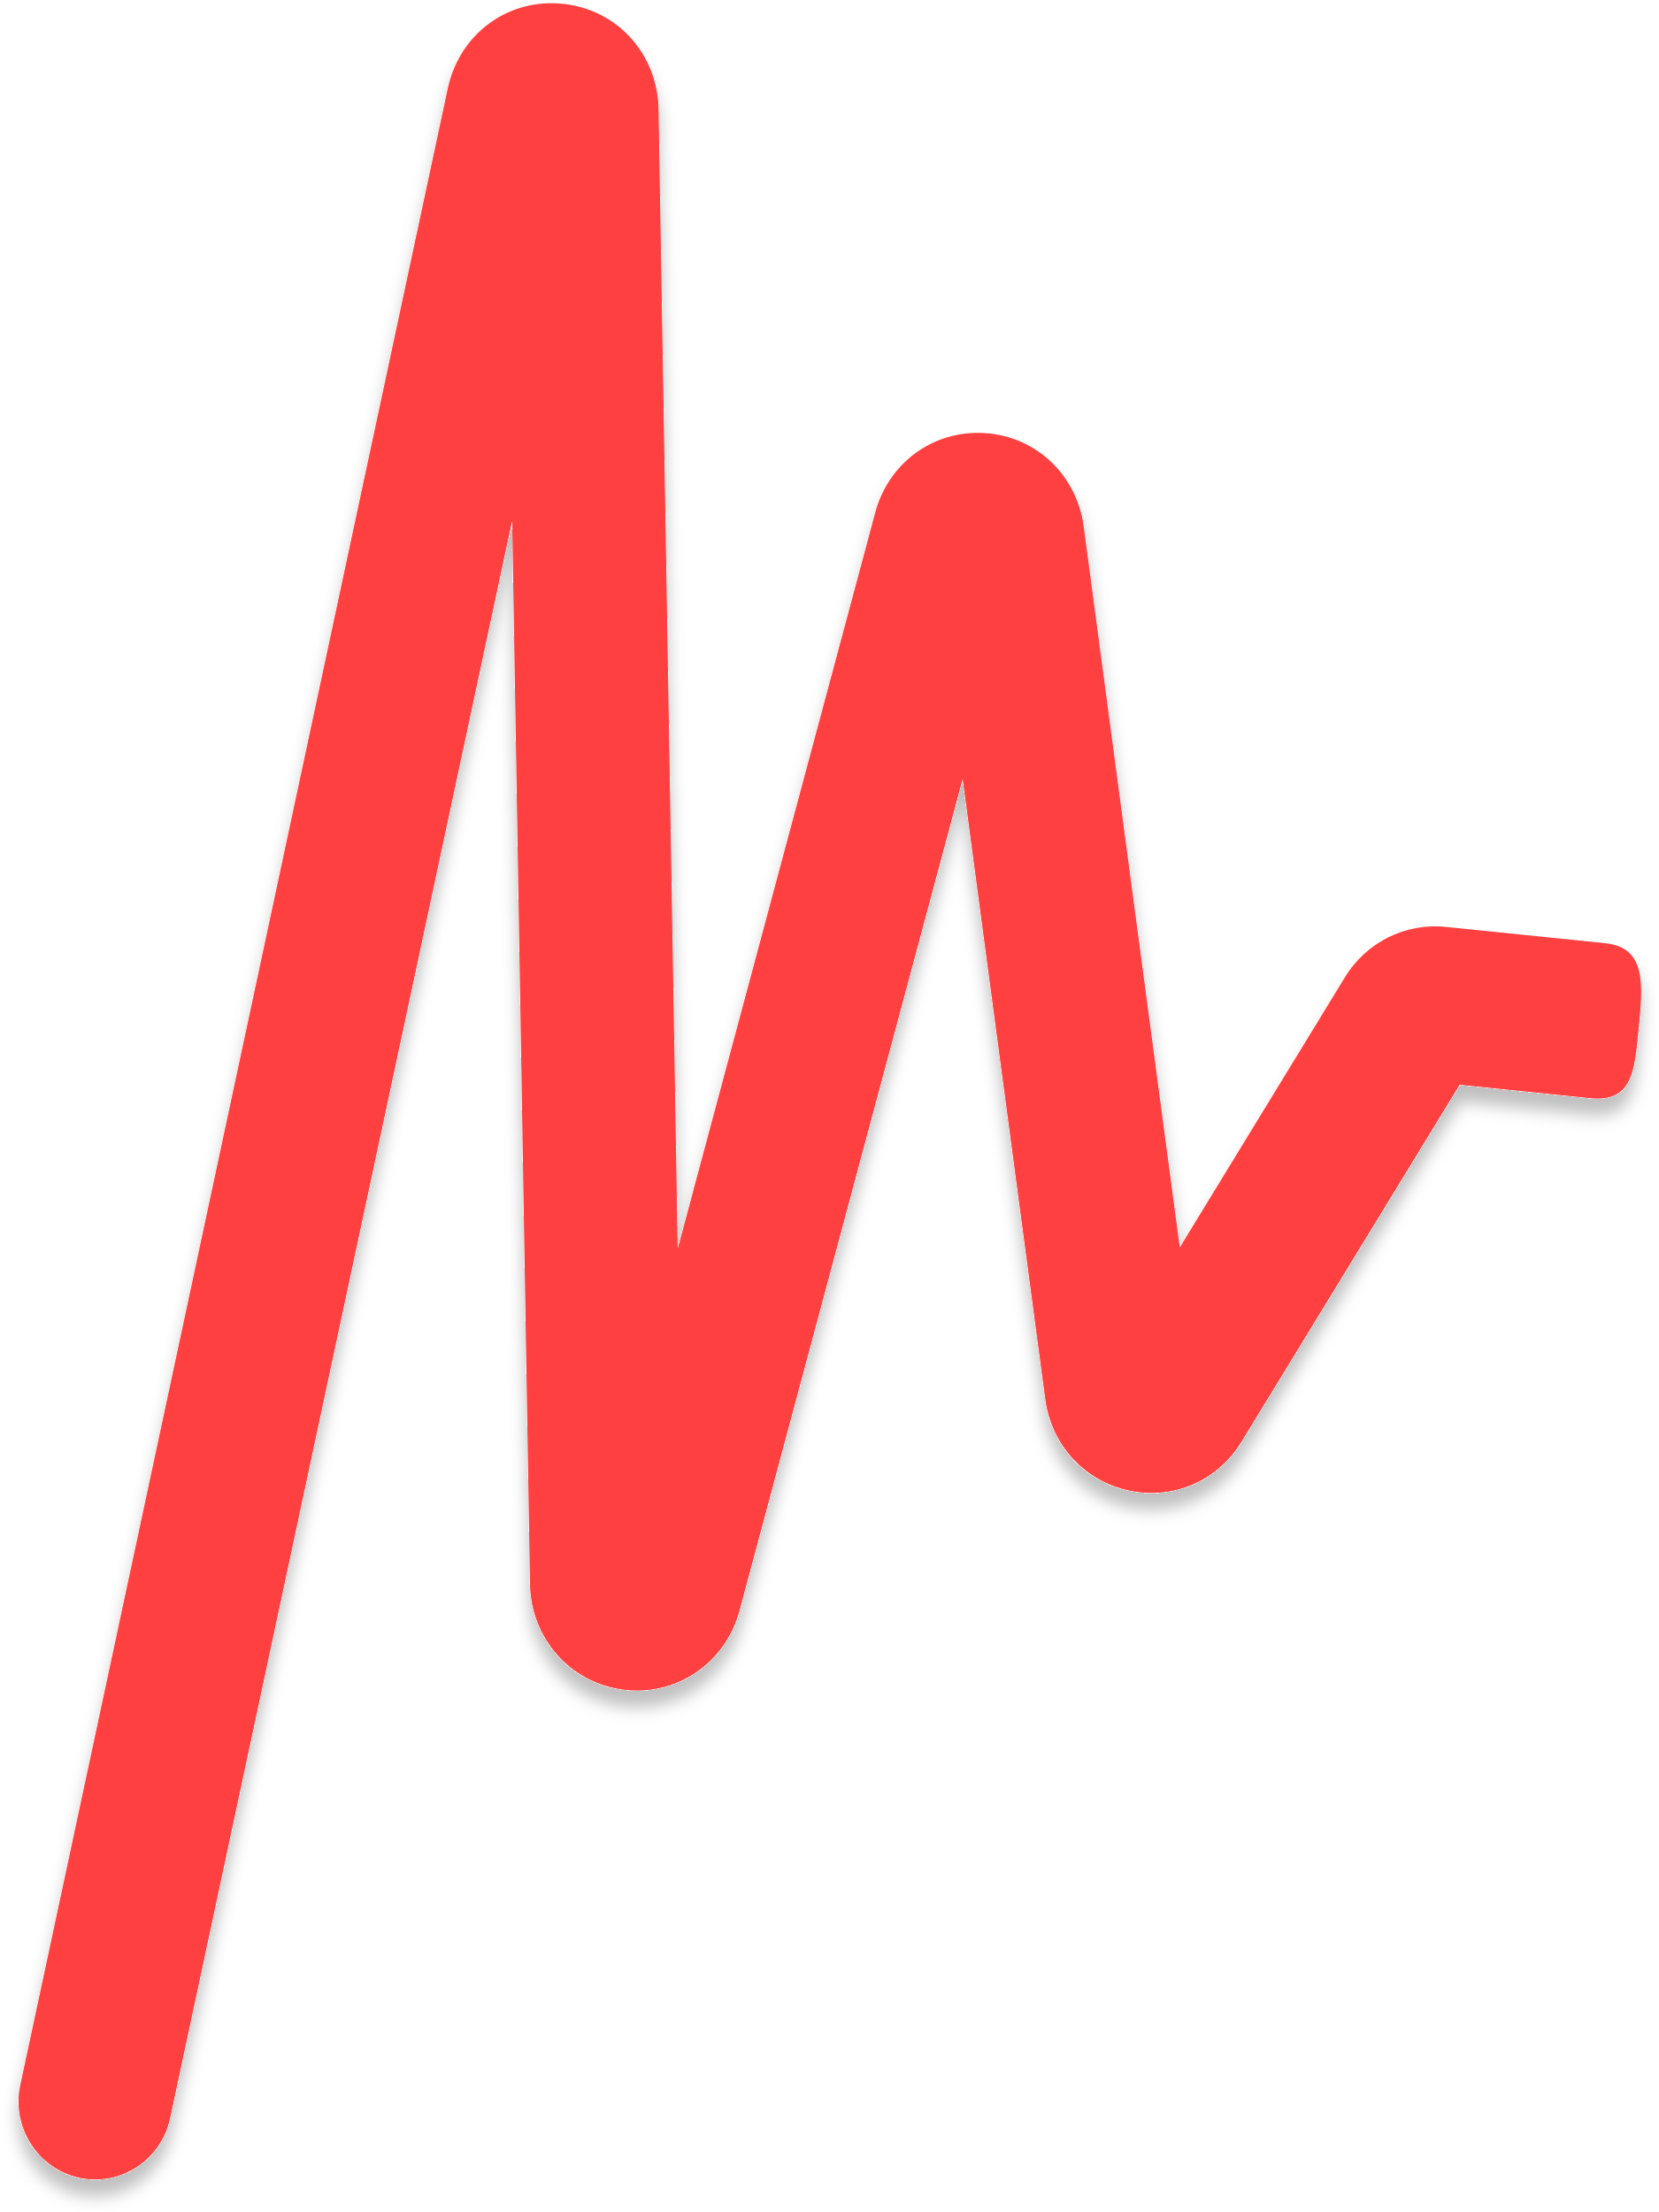
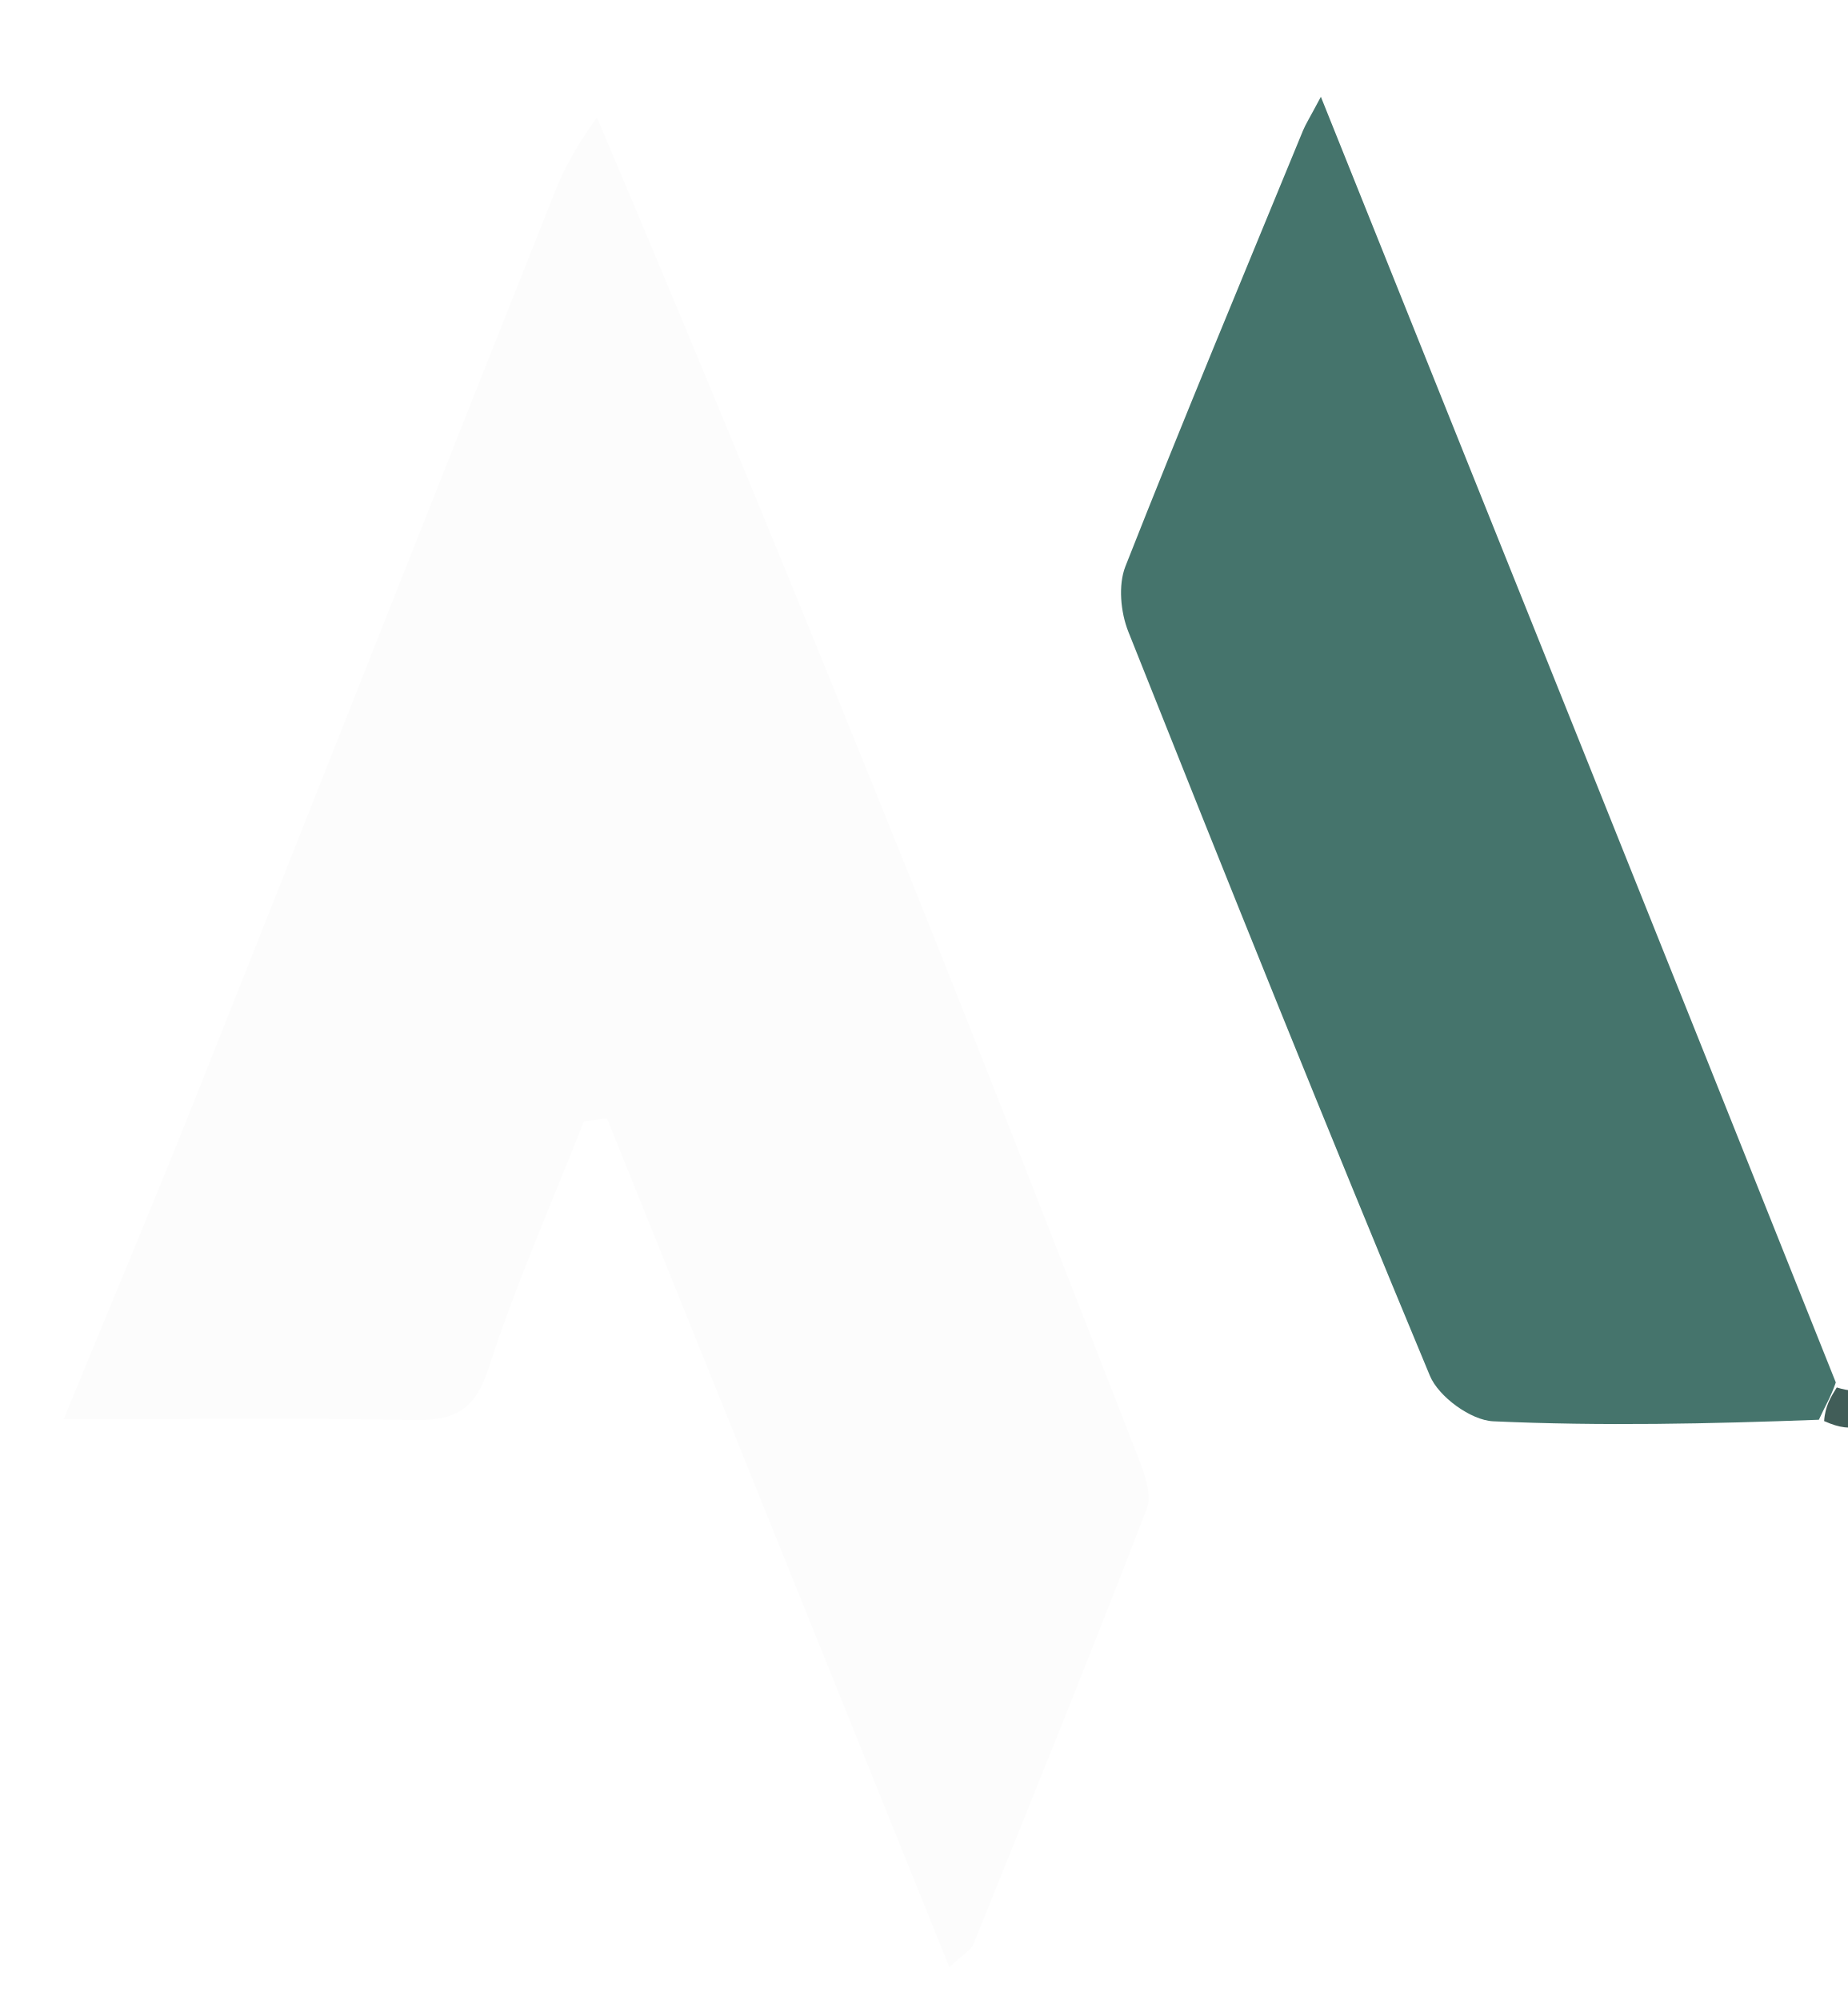
- <svg xmlns="http://www.w3.org/2000/svg" width="408" height="544" viewBox="0 0 408 544" fill="none">
-   <g filter="url(#filter0_d_111_5)">
-     <path d="M138.304 0.927C138.304 0.927 138.315 0.927 138.321 0.927C151.791 2.279 161.737 13.236 161.973 26.986L166.672 307.068L215.231 126.087C218.548 113.714 229.663 105.667 242.263 106.517C254.817 107.325 264.838 116.829 266.531 129.537L290.148 306.775L330.708 240.409C336.006 231.724 345.531 226.952 355.546 227.953L394.741 231.958C405.107 232.989 404.005 242.527 402.991 253.062C401.972 263.585 401.427 271.117 391.067 270.081L358.978 266.784L305.334 354.56C299.425 364.228 288.512 368.919 277.576 366.559C266.617 364.176 258.56 355.356 257.057 344.072L236.746 191.599L181.87 396.12C178.403 409.039 166.35 417.208 153.312 415.545C140.227 413.882 130.57 402.948 130.339 389.561L125.951 128.084L41.843 520.912C39.626 531.254 29.6 537.807 19.412 535.558C9.236 533.303 2.781 523.102 4.986 512.766L110.114 21.774C112.994 8.346 124.845 -0.42 138.304 0.927Z" fill="#FF4040" />
-   </g>
-   <defs>
-     <filter id="filter0_d_111_5" x="0.554" y="0.791" width="407.061" height="543.209" filterUnits="userSpaceOnUse" color-interpolation-filters="sRGB">
-       <feFlood flood-opacity="0" result="BackgroundImageFix" />
-       <feColorMatrix in="SourceAlpha" type="matrix" values="0 0 0 0 0 0 0 0 0 0 0 0 0 0 0 0 0 0 127 0" result="hardAlpha" />
-       <feOffset dy="4" />
-       <feGaussianBlur stdDeviation="2" />
-       <feComposite in2="hardAlpha" operator="out" />
-       <feColorMatrix type="matrix" values="0 0 0 0 0 0 0 0 0 0 0 0 0 0 0 0 0 0 0.25 0" />
-       <feBlend mode="normal" in2="BackgroundImageFix" result="effect1_dropShadow_111_5" />
-       <feBlend mode="normal" in="SourceGraphic" in2="effect1_dropShadow_111_5" result="shape" />
-     </filter>
-   </defs>
+ <svg xmlns="http://www.w3.org/2000/svg" version="1.1" id="Layer_1" x="0px" y="0px" width="100%" viewBox="0 0 133 144" enable-background="new 0 0 133 144" xml:space="preserve">
+   <path fill="none" opacity="1" stroke="none" d=" M134,103   C134,116.989 134,130.978 134,144.983   C89.713,144.983 45.426,144.983 1.07,144.983   C1.07,97.085 1.07,49.169 1.07,1.127   C45.213,1.127 89.427,1.127 134,1.127   C134,33.687 134,66.375 133.716,99.655   C133.038,100.131 132.643,100.014 132.178,99.536   C119.935,68.844 107.762,38.513 95.103,6.969   C94.273,8.53 94.003,8.948 93.817,9.399   C89.521,19.847 85.167,30.271 81.029,40.781   C80.499,42.127 80.684,44.084 81.239,45.479   C88.362,63.384 95.544,81.267 102.953,99.055   C103.583,100.568 105.905,102.261 107.51,102.333   C115.304,102.687 123.121,102.516 131.311,102.628   C132.46,102.816 133.23,102.908 134,103  M42.627,8.407   C41.743,10.168 40.723,11.874 39.998,13.697   C31.357,35.418 22.785,57.167 14.139,78.886   C11.156,86.381 8.021,93.816 4.58,102.192   C13.595,102.192 21.685,102.097 29.77,102.243   C32.628,102.294 34.168,101.623 35.152,98.582   C37.114,92.522 39.71,86.667 42.044,80.728   C42.598,80.662 43.151,80.596 43.705,80.531   C51.862,100.755 60.02,120.98 68.354,141.642   C69.436,140.627 69.929,140.375 70.085,139.987   C74.295,129.552 78.522,119.122 82.57,108.624   C82.96,107.614 82.397,106.085 81.946,104.926   C76.596,91.194 71.259,77.456 65.767,63.78   C58.36,45.331 50.82,26.935 42.627,8.407  z" />
+   <path fill="#415D58" opacity="1" stroke="none" d=" M134,102.625   C133.23,102.908 132.46,102.816 131.338,102.318   C131.406,101.241 131.827,100.569 132.248,99.897   C132.643,100.014 133.038,100.131 133.716,100.124   C134,100.75 134,101.5 134,102.625  z" />
+   <path fill="#FCFCFC" opacity="1" stroke="none" d=" M42.982,8.462   C50.82,26.935 58.36,45.331 65.767,63.78   C71.259,77.456 76.596,91.194 81.946,104.926   C82.397,106.085 82.96,107.614 82.57,108.624   C78.522,119.122 74.295,129.552 70.085,139.987   C69.929,140.375 69.436,140.627 68.354,141.642   C60.02,120.98 51.862,100.755 43.705,80.531   C43.151,80.596 42.598,80.662 42.044,80.728   C39.71,86.667 37.114,92.522 35.152,98.582   C34.168,101.623 32.628,102.294 29.77,102.243   C21.685,102.097 13.595,102.192 4.58,102.192   C8.021,93.816 11.156,86.381 14.139,78.886   C22.785,57.167 31.357,35.418 39.998,13.697   C40.723,11.874 41.743,10.168 42.982,8.462  z" />
+   <path fill="#45746C" opacity="1" stroke="none" d=" M132.178,99.536   C131.827,100.569 131.406,101.241 130.958,102.222   C123.121,102.516 115.304,102.687 107.51,102.333   C105.905,102.261 103.583,100.568 102.953,99.055   C95.544,81.267 88.362,63.384 81.239,45.479   C80.684,44.084 80.499,42.127 81.029,40.781   C85.167,30.271 89.521,19.847 93.817,9.399   C94.003,8.948 94.273,8.53 95.103,6.969   C107.762,38.513 119.935,68.844 132.178,99.536  z" />
</svg>
